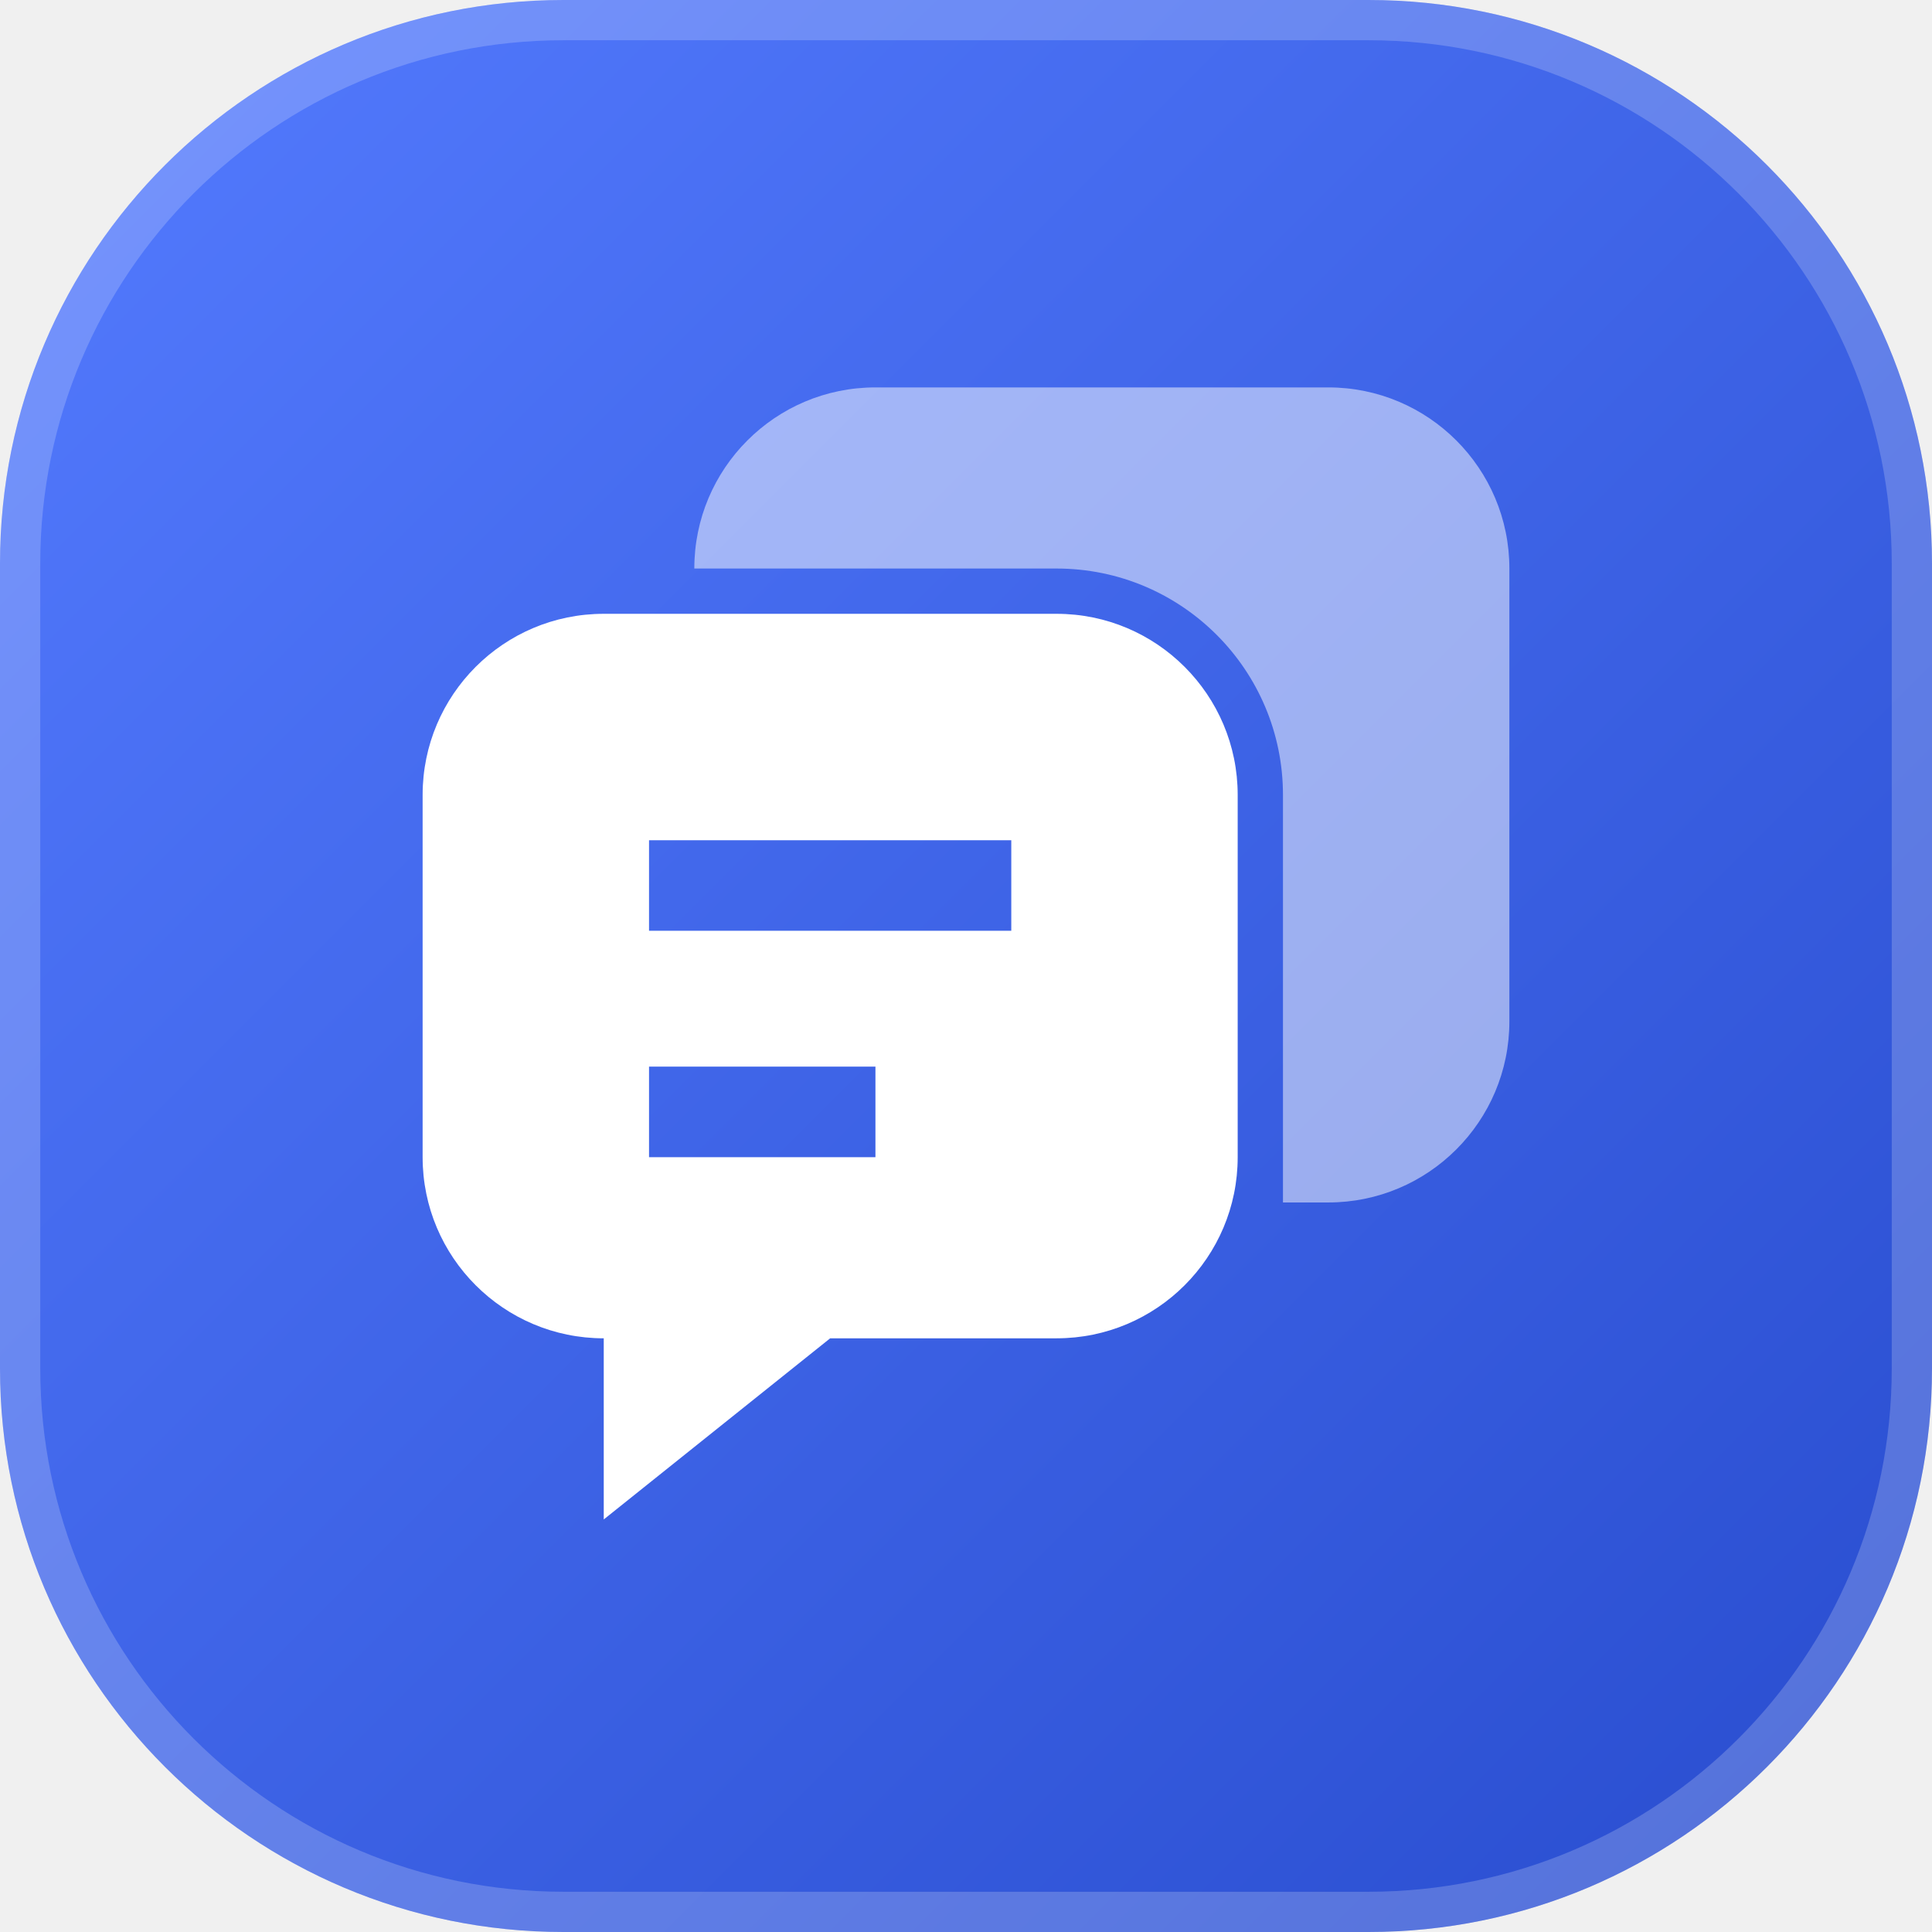
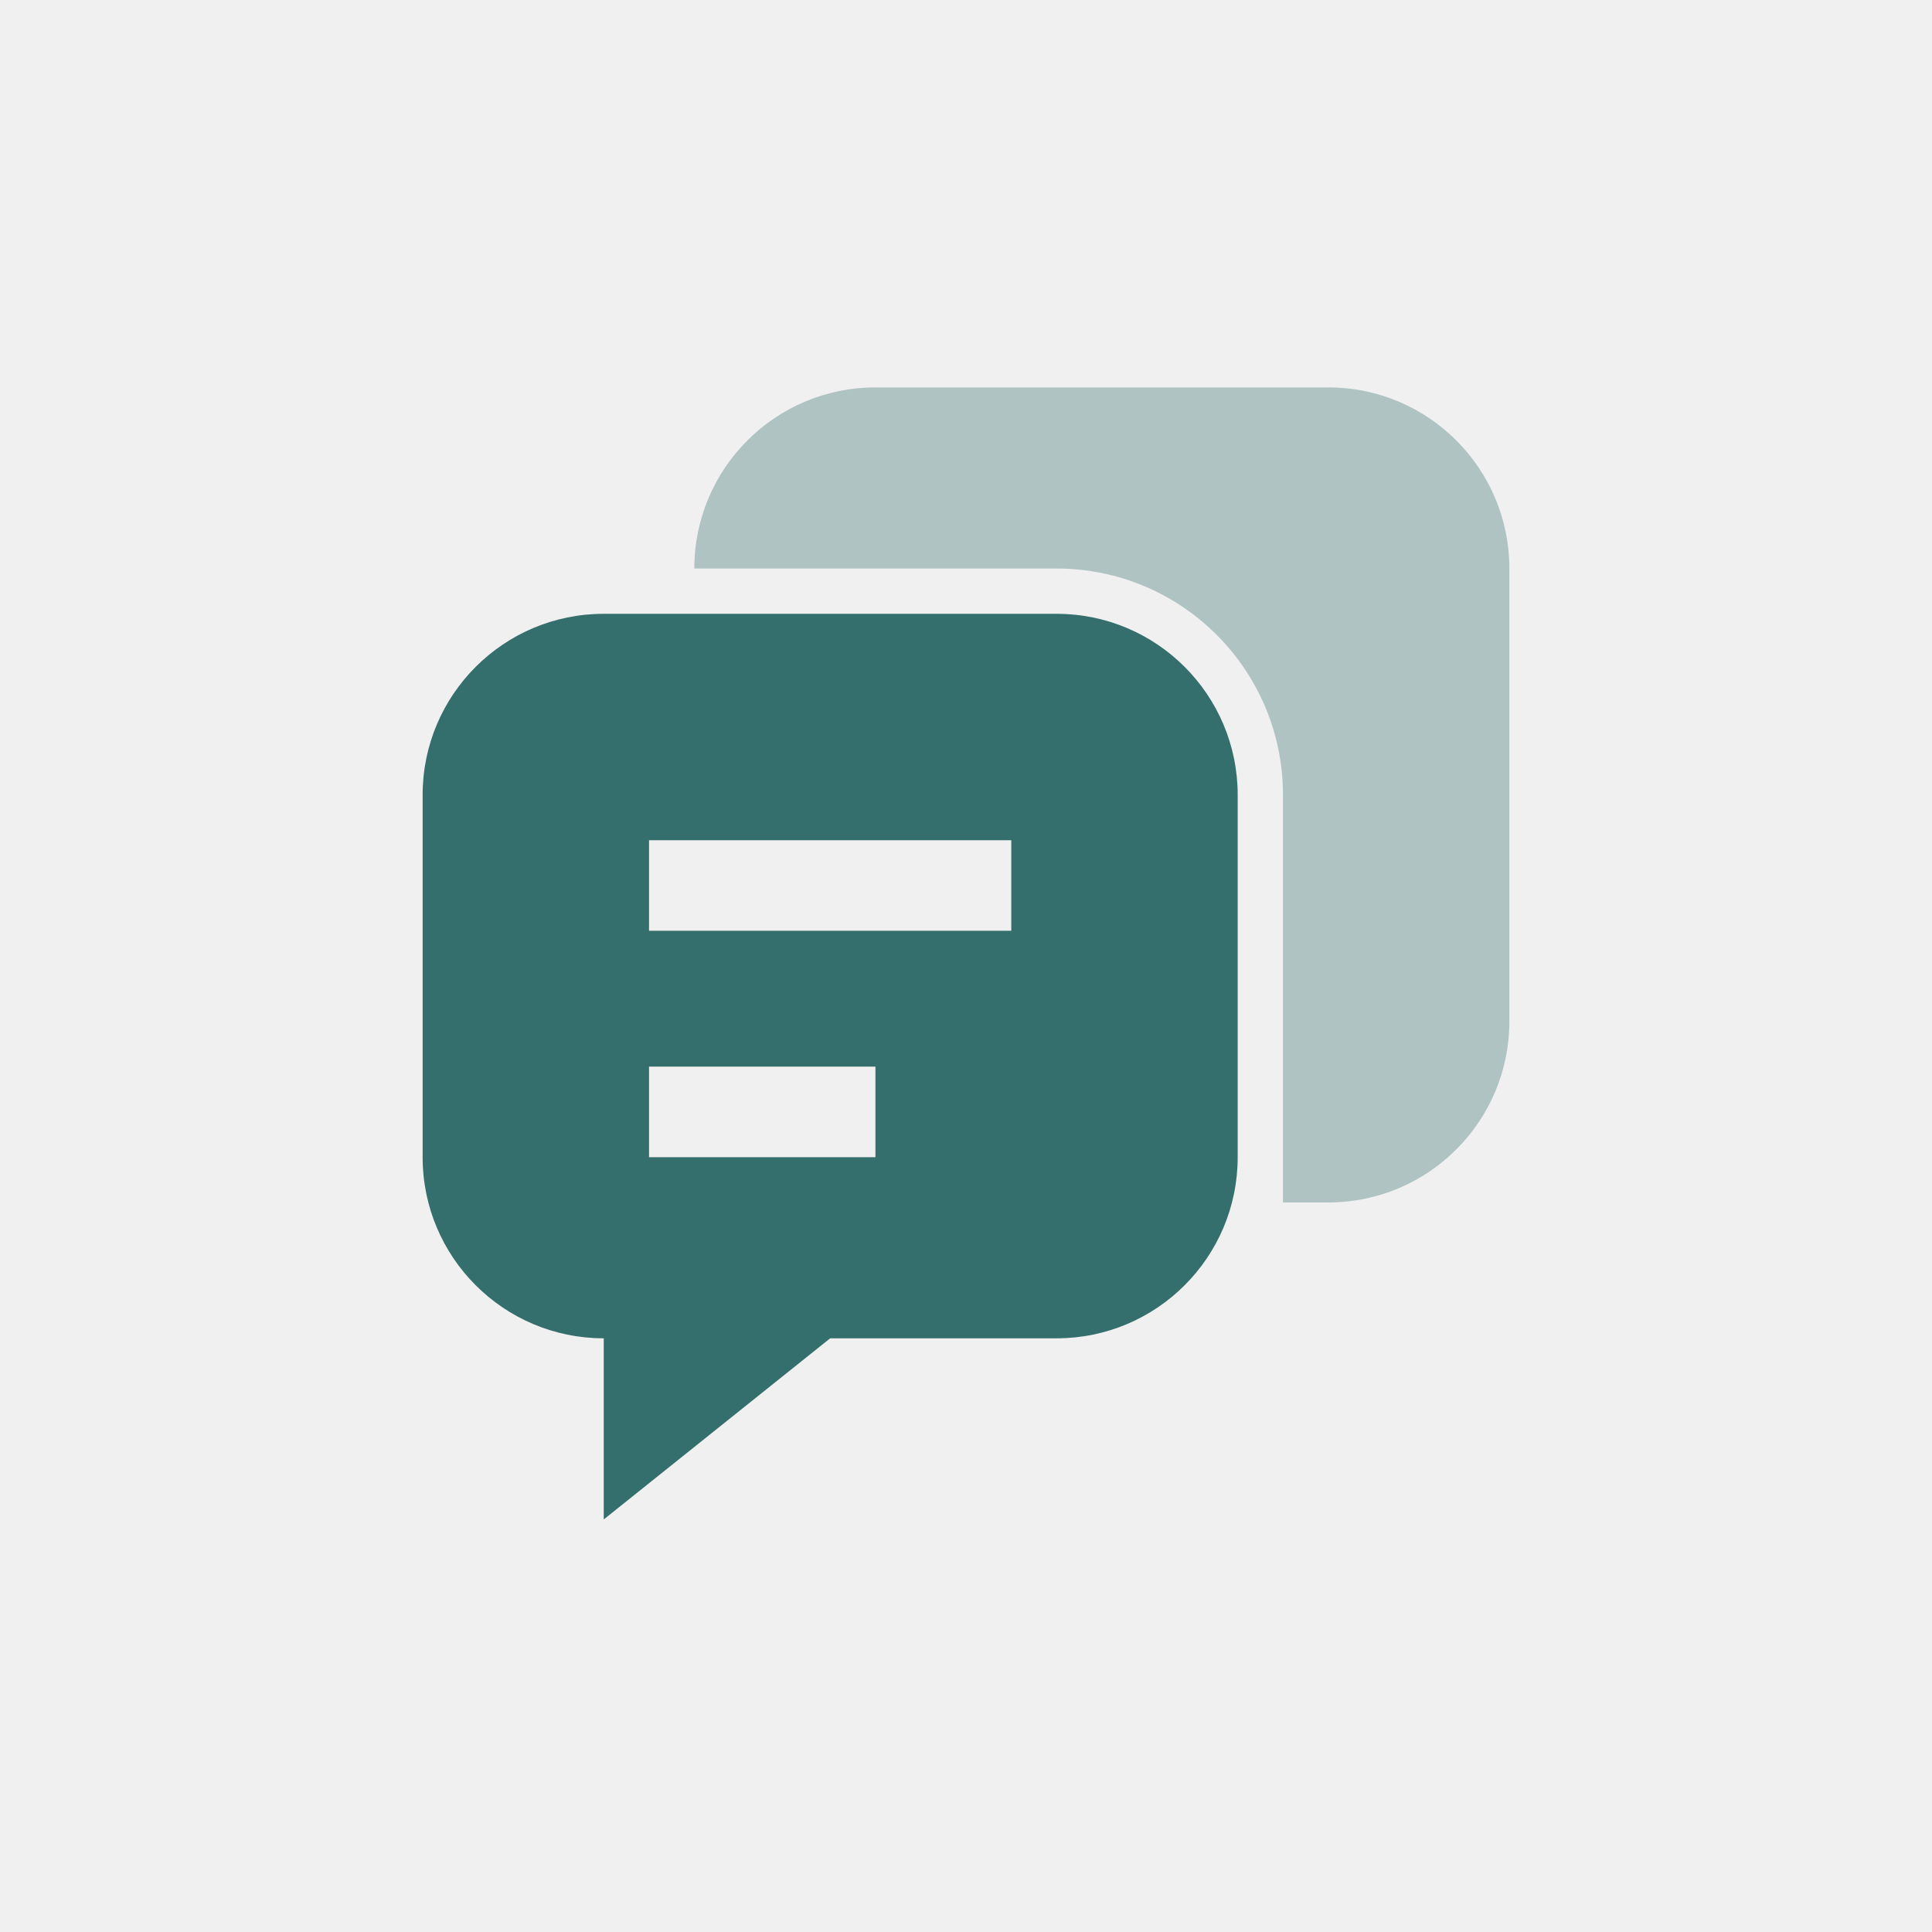
<svg xmlns="http://www.w3.org/2000/svg" viewBox="0 0 48 48">
-   <defs>
-     <linearGradient id="blue" x1="0" y1="0" x2="1" y2="1">
-       <stop stop-color="#547bff" />
-       <stop offset="1" stop-color="#284cce" />
-     </linearGradient>
-   </defs>
-   <rect width="48" height="48" rx="14" fill="url(#blue)" />
-   <rect x=".5" y=".5" width="47" height="47" rx="13.5" fill="none" stroke="#fff" stroke-opacity=".2" />
-   <g transform="translate(6 4) scale(1.125)" fill="#fff">
-     <path d="M14 5h10a4 4 0 0 1 4 4v10a4 4 0 0 1-4 4h-1v-9a5 5 0 0 0-5-5h-8a4 4 0 0 1 4-4Z" opacity=".5" />
+   <style>svg{color:#356f6d}@media(prefers-color-scheme:dark){svg{color:#b4d0c2}}</style>
+   <g transform="translate(6 4) scale(1.125)" fill="currentColor">
+     <path d="M14 5h10a4 4 0 0 1 4 4v10a4 4 0 0 1-4 4h-1v-9a5 5 0 0 0-5-5h-8a4 4 0 0 1 4-4Z" opacity=".35" />
    <path d="M8 10h10a4 4 0 0 1 4 4v8a4 4 0 0 1-4 4h-5l-5 4v-4a4 4 0 0 1-4-4v-8a4 4 0 0 1 4-4ZM9 15v2h8v-2H9Zm0 5v2h5v-2H9Z" fill-rule="evenodd" />
  </g>
</svg>
